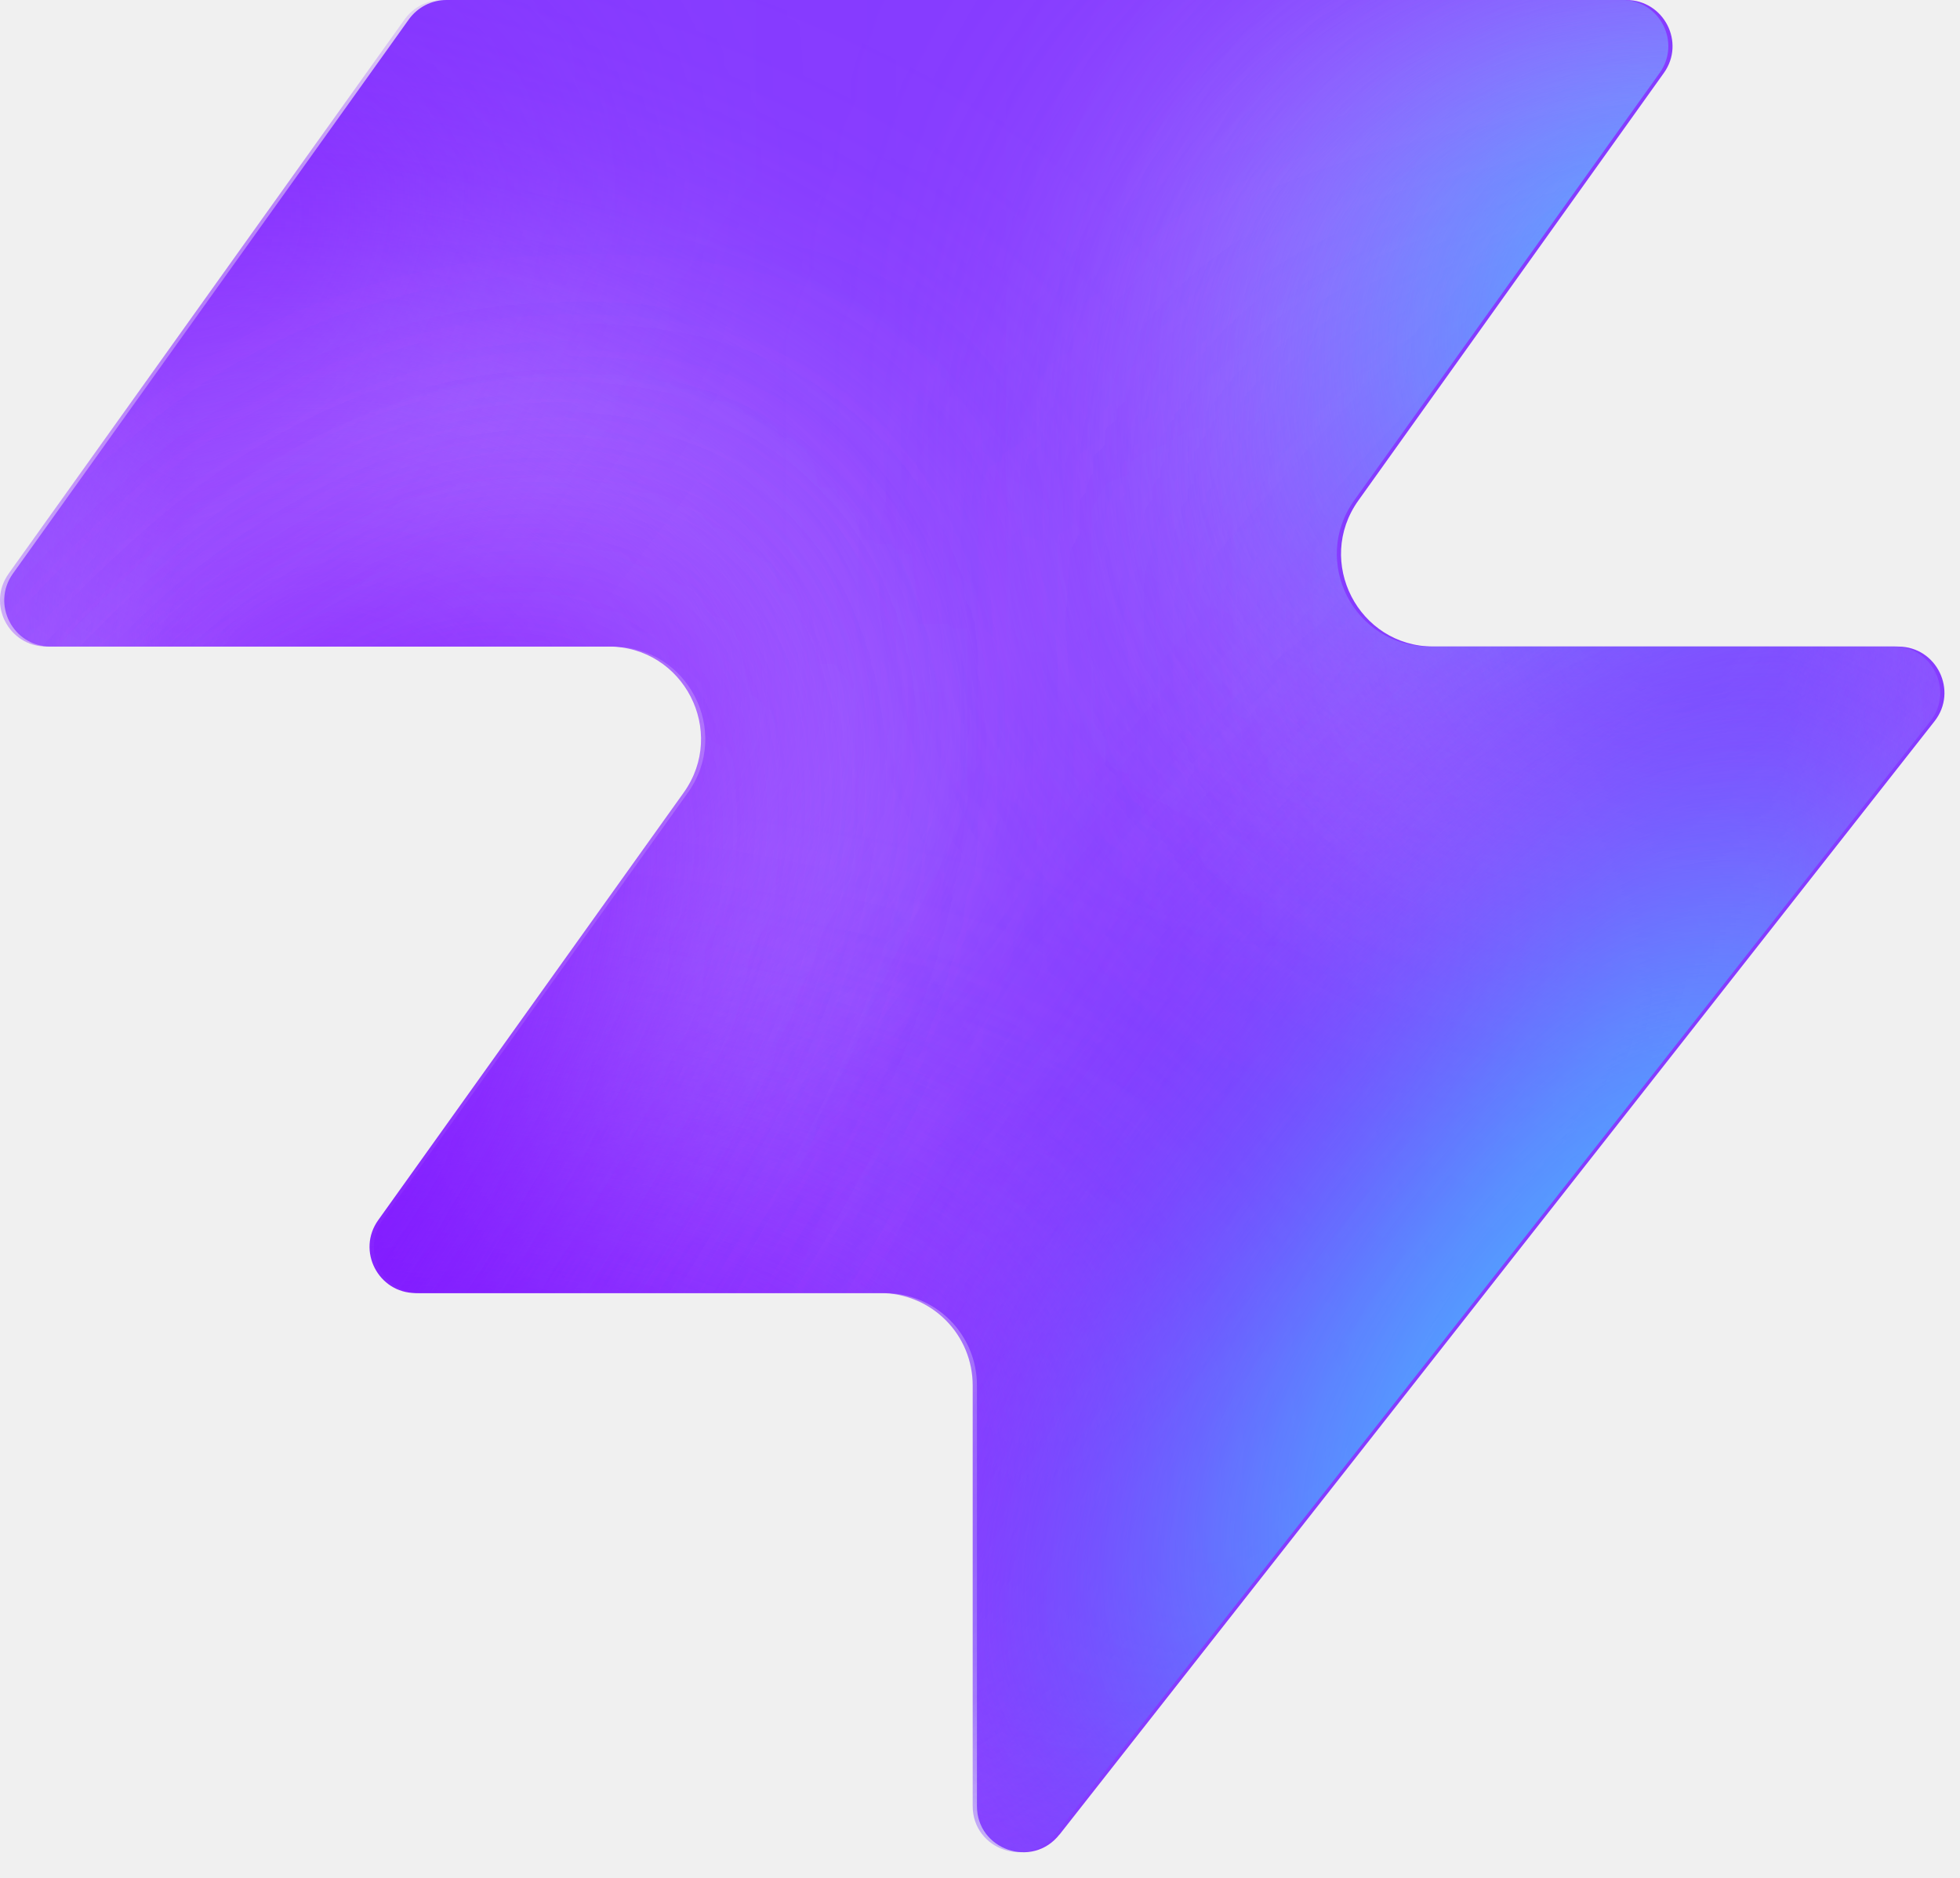
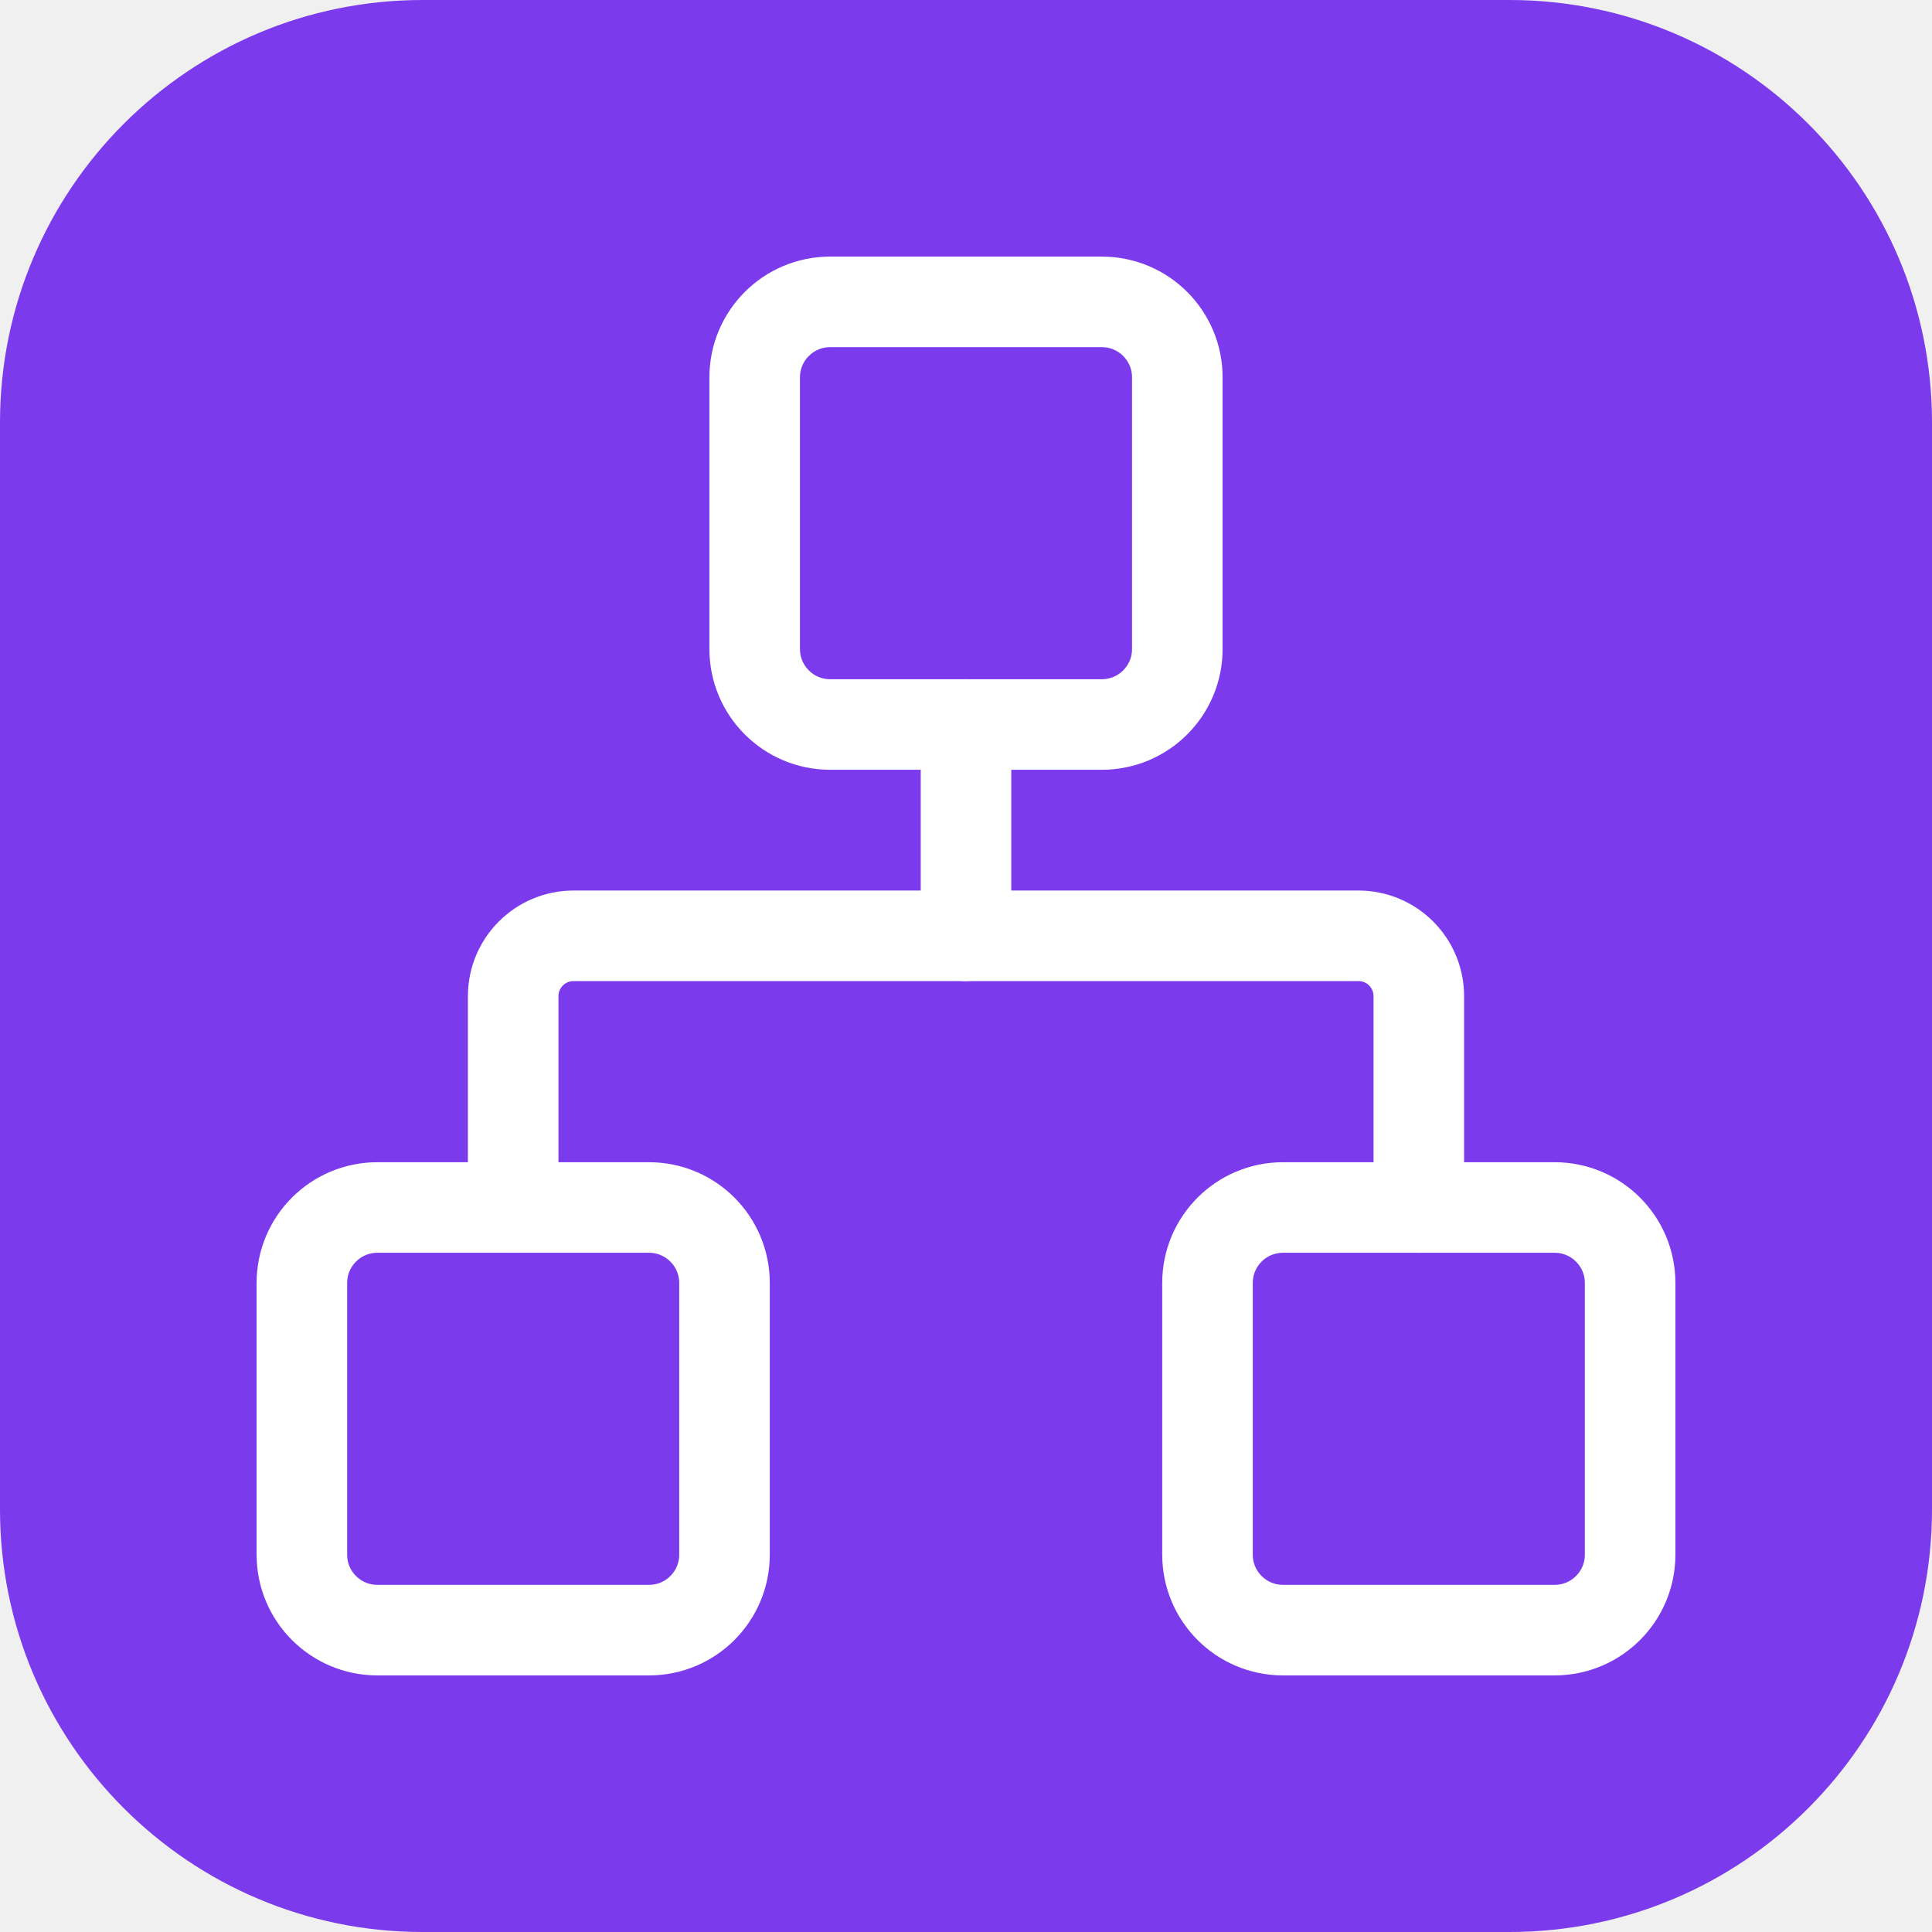
- <svg xmlns="http://www.w3.org/2000/svg" width="48" height="46" fill="none" viewBox="0 0 48 46">
-   <path fill="#863bff" d="M25.946 44.938c-.664.845-2.021.375-2.021-.698V33.937a2.26 2.26 0 0 0-2.262-2.262H10.287c-.92 0-1.456-1.04-.92-1.788l7.48-10.471c1.07-1.497 0-3.578-1.842-3.578H1.237c-.92 0-1.456-1.04-.92-1.788L10.013.474c.214-.297.556-.474.92-.474h28.894c.92 0 1.456 1.04.92 1.788l-7.48 10.471c-1.07 1.498 0 3.579 1.842 3.579h11.377c.943 0 1.473 1.088.89 1.83L25.947 44.94z" style="fill:#863bff;fill:color(display-p3 .525 .23 1);fill-opacity:1" />
-   <mask id="a" width="48" height="46" x="0" y="0" maskUnits="userSpaceOnUse" style="mask-type:alpha">
-     <path fill="#000" d="M25.842 44.938c-.664.844-2.021.375-2.021-.698V33.937a2.26 2.26 0 0 0-2.262-2.262H10.183c-.92 0-1.456-1.04-.92-1.788l7.48-10.471c1.07-1.498 0-3.579-1.842-3.579H1.133c-.92 0-1.456-1.04-.92-1.787L9.91.473c.214-.297.556-.474.92-.474h28.894c.92 0 1.456 1.04.92 1.788l-7.48 10.471c-1.07 1.498 0 3.578 1.842 3.578h11.377c.943 0 1.473 1.088.89 1.832L25.843 44.94z" style="fill:#000;fill-opacity:1" />
-   </mask>
-   <g mask="url(#a)">
-     <g filter="url(#b)">
-       <ellipse cx="5.508" cy="14.704" fill="#ede6ff" rx="5.508" ry="14.704" style="fill:#ede6ff;fill:color(display-p3 .927 .903 1);fill-opacity:1" transform="matrix(.00324 1 1 -.00324 -4.47 31.516)" />
-     </g>
-     <g filter="url(#c)">
-       <ellipse cx="10.399" cy="29.851" fill="#ede6ff" rx="10.399" ry="29.851" style="fill:#ede6ff;fill:color(display-p3 .927 .903 1);fill-opacity:1" transform="matrix(.00324 1 1 -.00324 -39.328 7.883)" />
-     </g>
-     <g filter="url(#d)">
-       <ellipse cx="5.508" cy="30.487" fill="#7e14ff" rx="5.508" ry="30.487" style="fill:#7e14ff;fill:color(display-p3 .492 .077 1);fill-opacity:1" transform="rotate(89.814 -25.913 -14.639)scale(1 -1)" />
-     </g>
-     <g filter="url(#e)">
-       <ellipse cx="5.508" cy="30.599" fill="#7e14ff" rx="5.508" ry="30.599" style="fill:#7e14ff;fill:color(display-p3 .492 .077 1);fill-opacity:1" transform="rotate(89.814 -32.644 -3.334)scale(1 -1)" />
-     </g>
-     <g filter="url(#f)">
-       <ellipse cx="5.508" cy="30.599" fill="#7e14ff" rx="5.508" ry="30.599" style="fill:#7e14ff;fill:color(display-p3 .492 .077 1);fill-opacity:1" transform="matrix(.00324 1 1 -.00324 -34.34 30.47)" />
-     </g>
-     <g filter="url(#g)">
-       <ellipse cx="14.072" cy="22.078" fill="#ede6ff" rx="14.072" ry="22.078" style="fill:#ede6ff;fill:color(display-p3 .927 .903 1);fill-opacity:1" transform="rotate(93.35 24.506 48.493)scale(-1 1)" />
-     </g>
-     <g filter="url(#h)">
-       <ellipse cx="3.47" cy="21.501" fill="#7e14ff" rx="3.47" ry="21.501" style="fill:#7e14ff;fill:color(display-p3 .492 .077 1);fill-opacity:1" transform="rotate(89.009 28.708 47.59)scale(-1 1)" />
-     </g>
-     <g filter="url(#i)">
-       <ellipse cx="3.47" cy="21.501" fill="#7e14ff" rx="3.47" ry="21.501" style="fill:#7e14ff;fill:color(display-p3 .492 .077 1);fill-opacity:1" transform="rotate(89.009 28.708 47.59)scale(-1 1)" />
-     </g>
-     <g filter="url(#j)">
-       <ellipse cx=".387" cy="8.972" fill="#7e14ff" rx="4.407" ry="29.108" style="fill:#7e14ff;fill:color(display-p3 .492 .077 1);fill-opacity:1" transform="rotate(39.51 .387 8.972)" />
-     </g>
-     <g filter="url(#k)">
-       <ellipse cx="47.523" cy="-6.092" fill="#7e14ff" rx="4.407" ry="29.108" style="fill:#7e14ff;fill:color(display-p3 .492 .077 1);fill-opacity:1" transform="rotate(37.892 47.523 -6.092)" />
-     </g>
-     <g filter="url(#l)">
-       <ellipse cx="41.412" cy="6.333" fill="#47bfff" rx="5.971" ry="9.665" style="fill:#47bfff;fill:color(display-p3 .28 .748 1);fill-opacity:1" transform="rotate(37.892 41.412 6.333)" />
-     </g>
-     <g filter="url(#m)">
-       <ellipse cx="-1.879" cy="38.332" fill="#7e14ff" rx="4.407" ry="29.108" style="fill:#7e14ff;fill:color(display-p3 .492 .077 1);fill-opacity:1" transform="rotate(37.892 -1.88 38.332)" />
-     </g>
-     <g filter="url(#n)">
-       <ellipse cx="-1.879" cy="38.332" fill="#7e14ff" rx="4.407" ry="29.108" style="fill:#7e14ff;fill:color(display-p3 .492 .077 1);fill-opacity:1" transform="rotate(37.892 -1.88 38.332)" />
-     </g>
-     <g filter="url(#o)">
-       <ellipse cx="35.651" cy="29.907" fill="#7e14ff" rx="4.407" ry="29.108" style="fill:#7e14ff;fill:color(display-p3 .492 .077 1);fill-opacity:1" transform="rotate(37.892 35.651 29.907)" />
-     </g>
-     <g filter="url(#p)">
-       <ellipse cx="38.418" cy="32.4" fill="#47bfff" rx="5.971" ry="15.297" style="fill:#47bfff;fill:color(display-p3 .28 .748 1);fill-opacity:1" transform="rotate(37.892 38.418 32.4)" />
-     </g>
+ <svg xmlns="http://www.w3.org/2000/svg" width="64" height="64" viewBox="0 0 64 64" fill="none">
+   <rect width="64" height="64" rx="14" fill="#7c3aed" />
+   <g stroke="#ffffff" stroke-width="3" stroke-linecap="round" stroke-linejoin="round" fill="none">
+     <rect x="40" y="40" width="14" height="14" rx="2.5" />
+     <rect x="10" y="40" width="14" height="14" rx="2.5" />
+     <rect x="25" y="10" width="14" height="14" rx="2.5" />
+     <path d="M17 40v-7a2 2 0 0 1 2-2h26a2 2 0 0 1 2 2v7" />
+     <path d="M32 31v-7" />
  </g>
-   <defs>
-     <filter id="b" width="60.045" height="41.654" x="-19.77" y="16.149" color-interpolation-filters="sRGB" filterUnits="userSpaceOnUse">
-       <feFlood flood-opacity="0" result="BackgroundImageFix" />
-       <feBlend in="SourceGraphic" in2="BackgroundImageFix" result="shape" />
-       <feGaussianBlur result="effect1_foregroundBlur_2002_17158" stdDeviation="7.659" />
-     </filter>
-     <filter id="c" width="90.34" height="51.437" x="-54.613" y="-7.533" color-interpolation-filters="sRGB" filterUnits="userSpaceOnUse">
-       <feFlood flood-opacity="0" result="BackgroundImageFix" />
-       <feBlend in="SourceGraphic" in2="BackgroundImageFix" result="shape" />
-       <feGaussianBlur result="effect1_foregroundBlur_2002_17158" stdDeviation="7.659" />
-     </filter>
-     <filter id="d" width="79.355" height="29.4" x="-49.64" y="2.03" color-interpolation-filters="sRGB" filterUnits="userSpaceOnUse">
-       <feFlood flood-opacity="0" result="BackgroundImageFix" />
-       <feBlend in="SourceGraphic" in2="BackgroundImageFix" result="shape" />
-       <feGaussianBlur result="effect1_foregroundBlur_2002_17158" stdDeviation="4.596" />
-     </filter>
-     <filter id="e" width="79.579" height="29.4" x="-45.045" y="20.029" color-interpolation-filters="sRGB" filterUnits="userSpaceOnUse">
-       <feFlood flood-opacity="0" result="BackgroundImageFix" />
-       <feBlend in="SourceGraphic" in2="BackgroundImageFix" result="shape" />
-       <feGaussianBlur result="effect1_foregroundBlur_2002_17158" stdDeviation="4.596" />
-     </filter>
-     <filter id="f" width="79.579" height="29.4" x="-43.513" y="21.178" color-interpolation-filters="sRGB" filterUnits="userSpaceOnUse">
-       <feFlood flood-opacity="0" result="BackgroundImageFix" />
-       <feBlend in="SourceGraphic" in2="BackgroundImageFix" result="shape" />
-       <feGaussianBlur result="effect1_foregroundBlur_2002_17158" stdDeviation="4.596" />
-     </filter>
-     <filter id="g" width="74.749" height="58.852" x="15.756" y="-17.901" color-interpolation-filters="sRGB" filterUnits="userSpaceOnUse">
-       <feFlood flood-opacity="0" result="BackgroundImageFix" />
-       <feBlend in="SourceGraphic" in2="BackgroundImageFix" result="shape" />
-       <feGaussianBlur result="effect1_foregroundBlur_2002_17158" stdDeviation="7.659" />
-     </filter>
-     <filter id="h" width="61.377" height="25.362" x="23.548" y="2.284" color-interpolation-filters="sRGB" filterUnits="userSpaceOnUse">
-       <feFlood flood-opacity="0" result="BackgroundImageFix" />
-       <feBlend in="SourceGraphic" in2="BackgroundImageFix" result="shape" />
-       <feGaussianBlur result="effect1_foregroundBlur_2002_17158" stdDeviation="4.596" />
-     </filter>
-     <filter id="i" width="61.377" height="25.362" x="23.548" y="2.284" color-interpolation-filters="sRGB" filterUnits="userSpaceOnUse">
-       <feFlood flood-opacity="0" result="BackgroundImageFix" />
-       <feBlend in="SourceGraphic" in2="BackgroundImageFix" result="shape" />
-       <feGaussianBlur result="effect1_foregroundBlur_2002_17158" stdDeviation="4.596" />
-     </filter>
-     <filter id="j" width="56.045" height="63.649" x="-27.636" y="-22.853" color-interpolation-filters="sRGB" filterUnits="userSpaceOnUse">
-       <feFlood flood-opacity="0" result="BackgroundImageFix" />
-       <feBlend in="SourceGraphic" in2="BackgroundImageFix" result="shape" />
-       <feGaussianBlur result="effect1_foregroundBlur_2002_17158" stdDeviation="4.596" />
-     </filter>
-     <filter id="k" width="54.814" height="64.646" x="20.116" y="-38.415" color-interpolation-filters="sRGB" filterUnits="userSpaceOnUse">
-       <feFlood flood-opacity="0" result="BackgroundImageFix" />
-       <feBlend in="SourceGraphic" in2="BackgroundImageFix" result="shape" />
-       <feGaussianBlur result="effect1_foregroundBlur_2002_17158" stdDeviation="4.596" />
-     </filter>
-     <filter id="l" width="33.541" height="35.313" x="24.641" y="-11.323" color-interpolation-filters="sRGB" filterUnits="userSpaceOnUse">
-       <feFlood flood-opacity="0" result="BackgroundImageFix" />
-       <feBlend in="SourceGraphic" in2="BackgroundImageFix" result="shape" />
-       <feGaussianBlur result="effect1_foregroundBlur_2002_17158" stdDeviation="4.596" />
-     </filter>
-     <filter id="m" width="54.814" height="64.646" x="-29.286" y="6.009" color-interpolation-filters="sRGB" filterUnits="userSpaceOnUse">
-       <feFlood flood-opacity="0" result="BackgroundImageFix" />
-       <feBlend in="SourceGraphic" in2="BackgroundImageFix" result="shape" />
-       <feGaussianBlur result="effect1_foregroundBlur_2002_17158" stdDeviation="4.596" />
-     </filter>
-     <filter id="n" width="54.814" height="64.646" x="-29.286" y="6.009" color-interpolation-filters="sRGB" filterUnits="userSpaceOnUse">
-       <feFlood flood-opacity="0" result="BackgroundImageFix" />
-       <feBlend in="SourceGraphic" in2="BackgroundImageFix" result="shape" />
-       <feGaussianBlur result="effect1_foregroundBlur_2002_17158" stdDeviation="4.596" />
-     </filter>
-     <filter id="o" width="54.814" height="64.646" x="8.244" y="-2.416" color-interpolation-filters="sRGB" filterUnits="userSpaceOnUse">
-       <feFlood flood-opacity="0" result="BackgroundImageFix" />
-       <feBlend in="SourceGraphic" in2="BackgroundImageFix" result="shape" />
-       <feGaussianBlur result="effect1_foregroundBlur_2002_17158" stdDeviation="4.596" />
-     </filter>
-     <filter id="p" width="39.409" height="43.623" x="18.713" y="10.588" color-interpolation-filters="sRGB" filterUnits="userSpaceOnUse">
-       <feFlood flood-opacity="0" result="BackgroundImageFix" />
-       <feBlend in="SourceGraphic" in2="BackgroundImageFix" result="shape" />
-       <feGaussianBlur result="effect1_foregroundBlur_2002_17158" stdDeviation="4.596" />
-     </filter>
-   </defs>
</svg>
